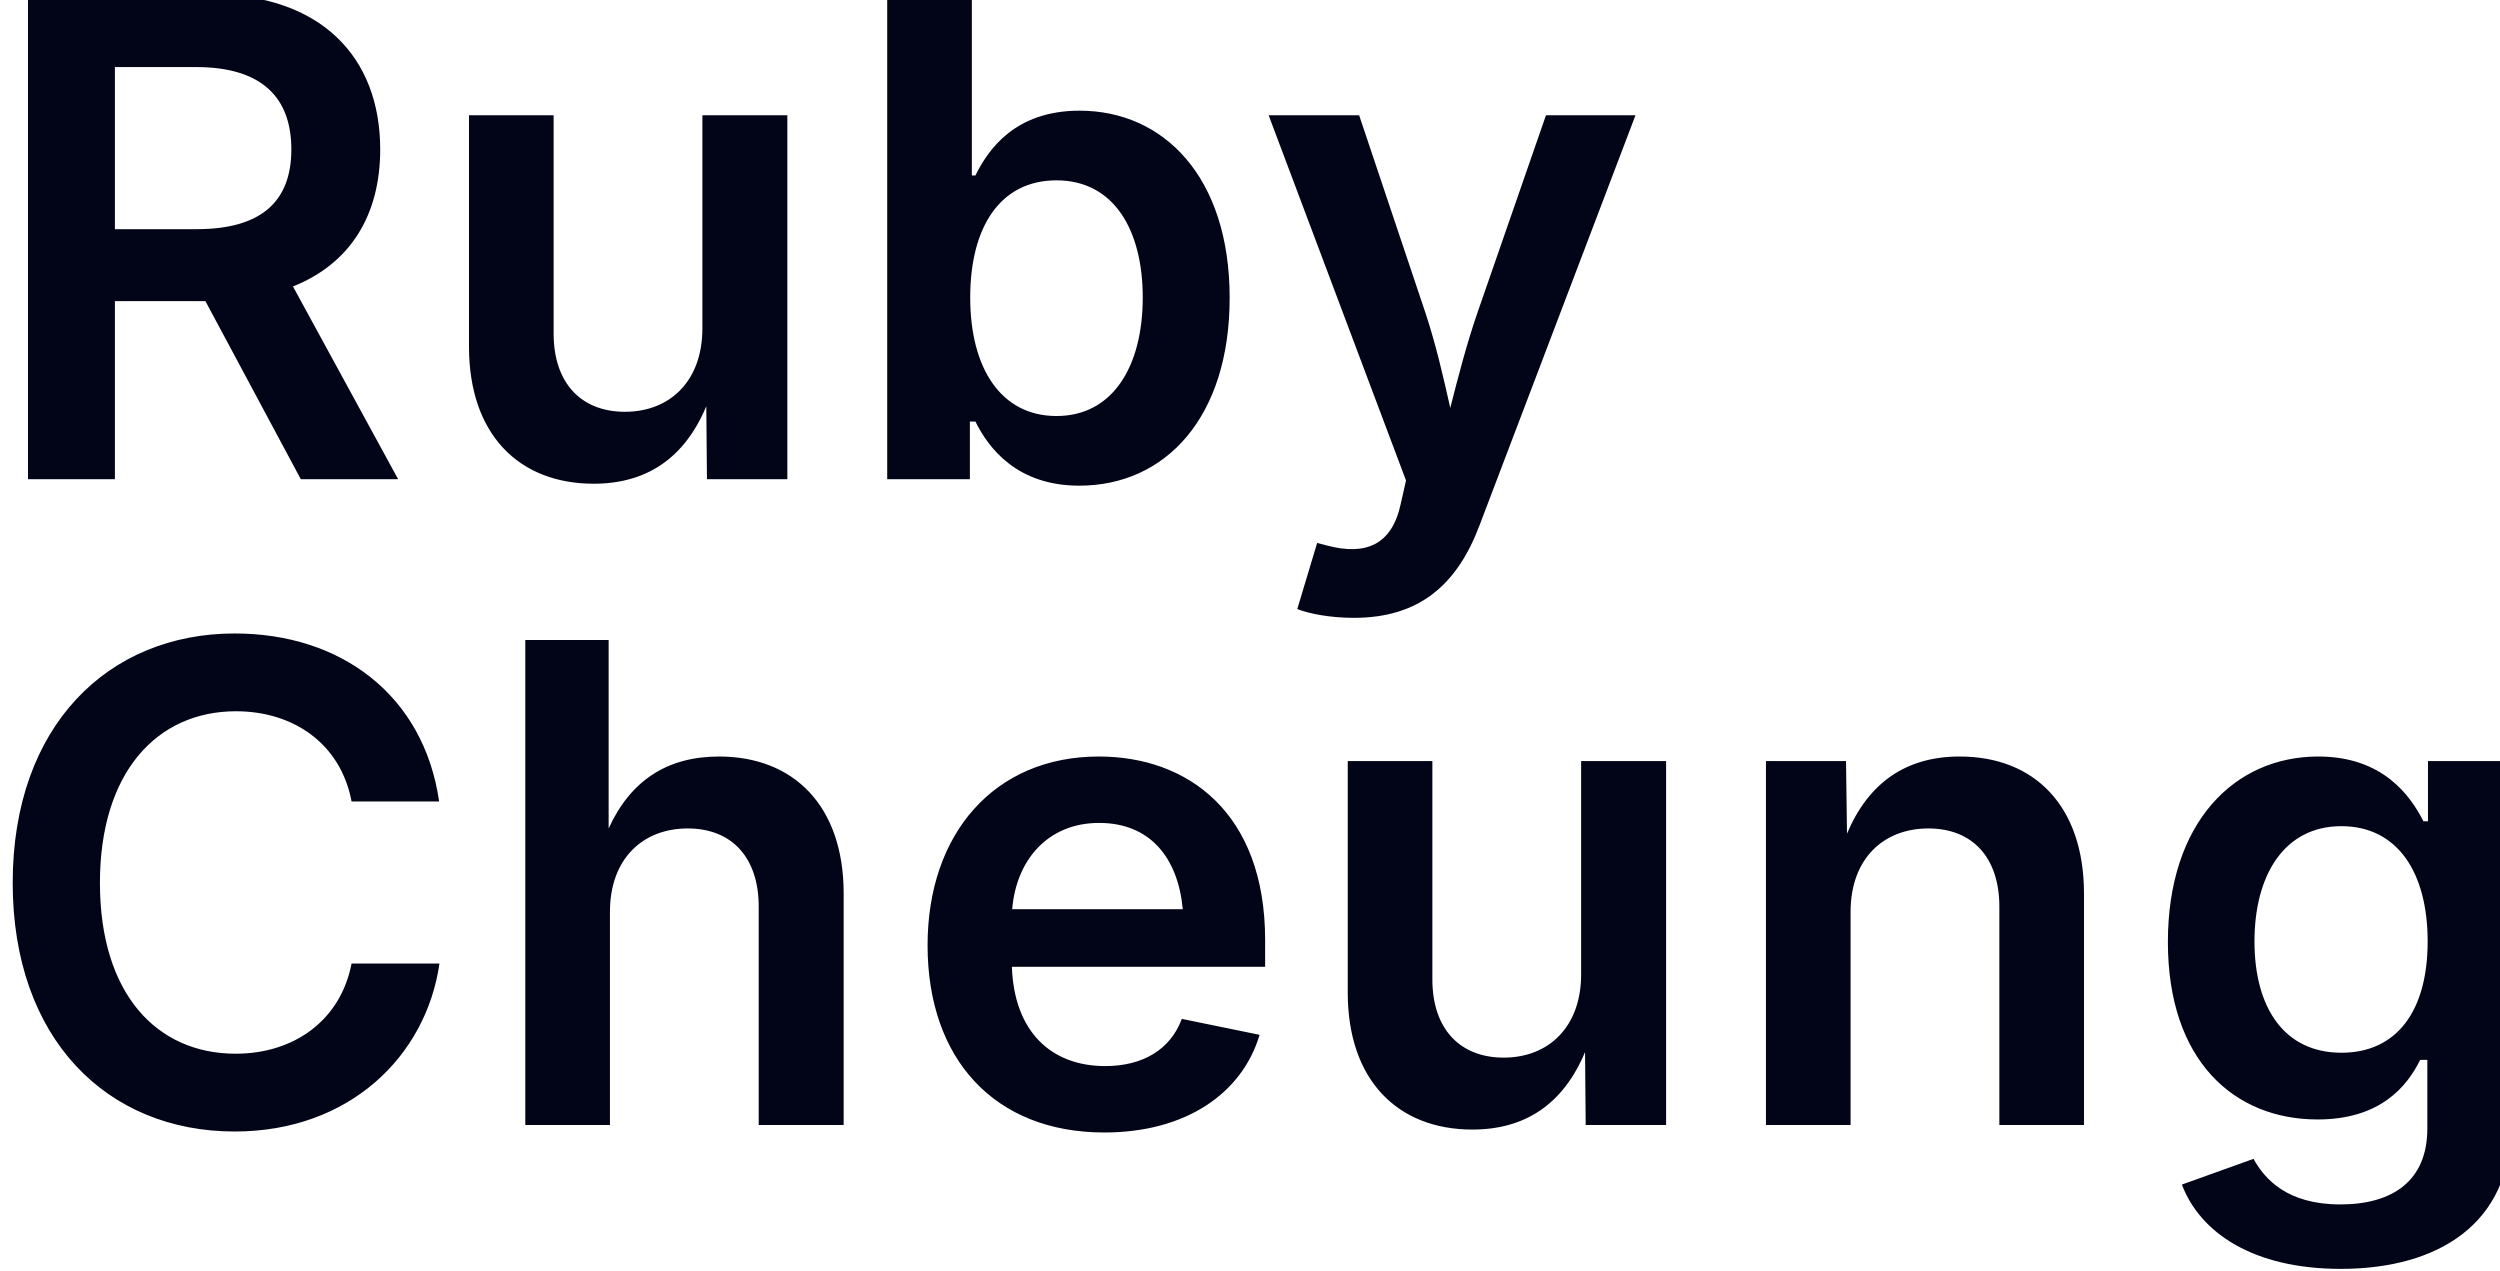
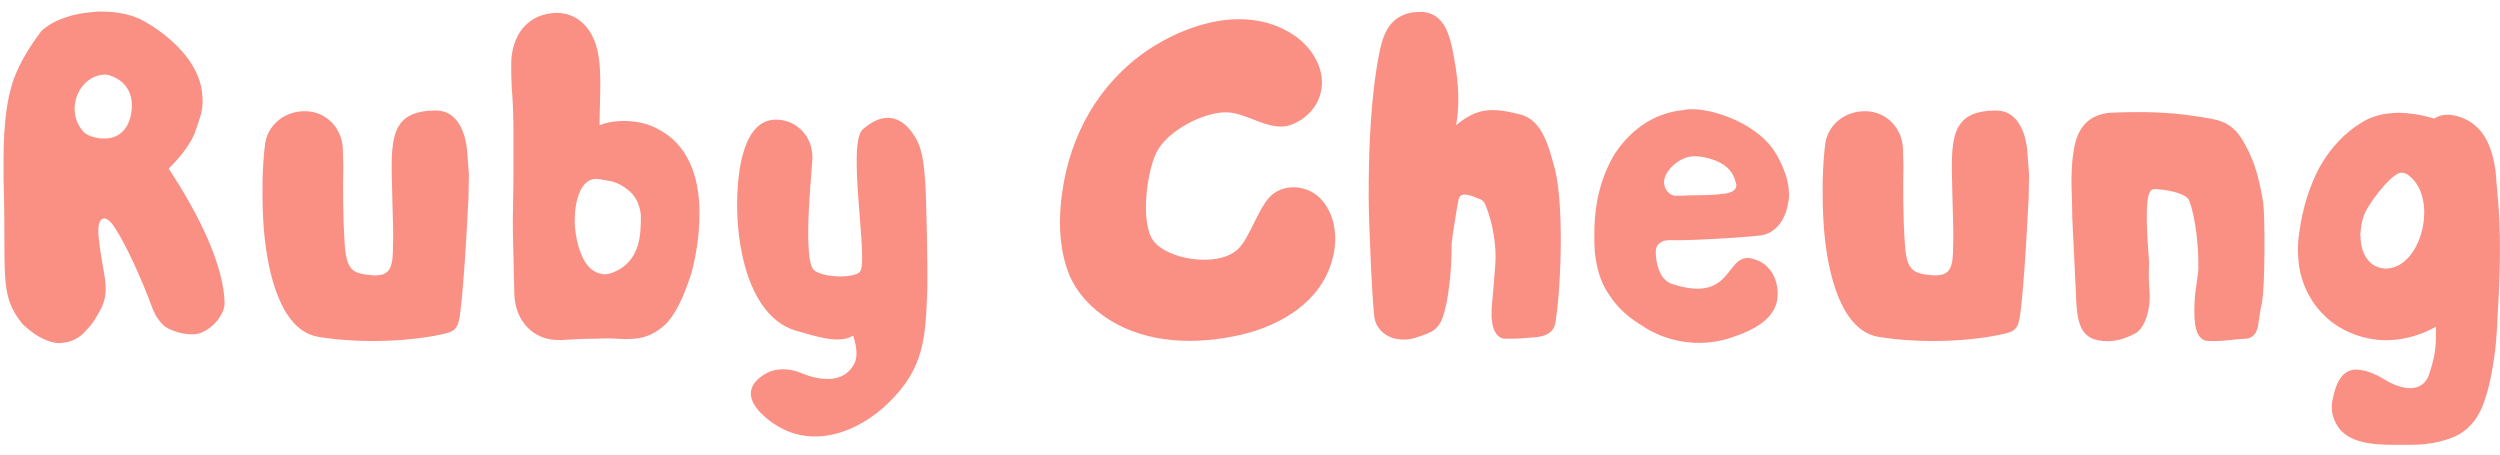
- <svg xmlns="http://www.w3.org/2000/svg" width="120px" height="61px" viewBox="0 0 120 61" version="1.1">
-   <g id="Mocks" stroke="none" stroke-width="1" fill="none" fill-rule="evenodd" font-family="SFProDisplay-Heavy, SF Pro Display" font-size="32" font-weight="600" letter-spacing="0.48">
-     <g id="Resume" transform="translate(-41, -47)" fill="#020517">
-       <g id="Navigation" transform="translate(40, 40)">
+ <svg xmlns="http://www.w3.org/2000/svg" width="176px" height="32px" viewBox="0 0 176 32" version="1.1">
+   <g id="Mocks" stroke="none" stroke-width="1" fill="none" fill-rule="evenodd">
+     <g id="Home" transform="translate(-41, -36)" fill="#FA8F84">
+       <g id="Navigation" transform="translate(40, 28)">
        <g id="Group-5">
-           <text id="Ruby">
-             <tspan x="0" y="30">Ruby</tspan>
-           </text>
-           <text id="Cheung">
-             <tspan x="0" y="61">Cheung</tspan>
-           </text>
+           <path d="M16.812,29.438 C16.719,30.219 16.062,31 15.281,31.375 C14.531,31.75 13.25,31.406 12.625,31 C12.281,30.719 11.969,30.281 11.75,29.75 C11,27.688 9.812,25.094 9.062,24 C8.406,22.969 7.812,23.25 7.937,24.594 C8.219,27.688 9,28.438 7.781,30.313 C7.531,30.781 7.281,31.031 7.156,31.156 C6.625,31.813 6,32.094 5.406,32.125 C5.344,32.156 5.281,32.156 5.219,32.156 C4.25,32.156 3.219,31.438 2.562,30.781 C0.875,28.688 1.469,27.313 1.25,20.656 C1.25,18.656 1.187,16.188 1.844,13.938 C2.187,12.813 2.875,11.563 3.906,10.188 C4.75,9.406 6.125,8.938 7.594,8.844 C7.75,8.813 7.937,8.813 8.094,8.813 C9.062,8.813 10.25,8.969 11.156,9.5 C12.937,10.5 14.969,12.313 15.219,14.469 C15.375,15.75 15.125,16.094 14.687,17.438 C14.687,17.469 14.687,17.469 14.656,17.5 C14.25,18.375 13.594,19.156 12.875,19.875 C14.969,23.031 16.812,26.75 16.812,29.438 Z M9.625,13.813 C9.375,13.594 9.094,13.438 8.75,13.313 C8.656,13.281 8.531,13.25 8.437,13.25 C6.656,13.25 5.562,15.563 6.75,17.125 C6.969,17.469 7.437,17.656 8.094,17.75 L8.375,17.75 C9.625,17.75 10.281,16.719 10.281,15.406 C10.281,14.875 10.125,14.281 9.625,13.813 Z M19.667,18.094 C19.886,16.594 21.386,15.594 22.98,15.875 C24.355,16.156 25.167,17.375 25.136,18.656 L25.167,19.688 C25.136,21.063 25.136,23.125 25.261,25.094 C25.386,27.063 25.824,27.25 27.167,27.375 C28.542,27.5 28.667,26.75 28.667,25.219 C28.699,24.438 28.667,23.594 28.636,22.656 C28.574,18.344 28.042,15.781 31.699,15.781 C33.167,15.781 33.761,17.25 33.886,18.625 L34.011,20.281 L33.98,21.969 C33.886,23.719 33.761,26.25 33.542,28.719 C33.292,31.125 33.355,31.281 31.98,31.563 C29.261,32.125 25.886,32.125 23.449,31.719 C20.917,31.344 19.855,27.625 19.574,24.125 C19.511,23.281 19.48,22.469 19.48,21.656 L19.48,20.75 C19.511,19.656 19.574,18.781 19.667,18.094 Z M49.679,27.219 C49.085,29.063 48.46,30.281 47.804,30.875 C47.147,31.469 46.46,31.781 45.679,31.844 C45.272,31.875 44.866,31.875 44.429,31.844 C43.96,31.813 43.491,31.813 43.022,31.844 C42.241,31.844 41.429,31.875 40.522,31.938 L40.272,31.938 C38.679,31.938 37.304,30.75 37.21,28.75 C37.179,27.75 37.179,26.875 37.147,26.094 C37.116,24.938 37.085,23.781 37.116,22.625 C37.147,21.469 37.147,20.344 37.147,19.188 L37.147,17.438 C37.147,16.313 37.116,15.188 37.022,14.094 C36.991,13.563 36.991,13 36.991,12.469 C36.991,11.719 37.179,10.938 37.585,10.281 C38.085,9.531 38.804,9.094 39.585,8.969 C39.772,8.938 39.96,8.906 40.147,8.906 C41.179,8.906 42.272,9.406 42.866,10.906 C43.46,12.438 43.21,14.688 43.21,16.813 C44.366,16.344 46.179,16.438 47.272,17.063 C49.366,18.094 50.241,20.344 50.241,22.938 L50.241,23.094 C50.241,24.375 50.054,25.813 49.679,27.219 Z M46.116,23.125 C46.022,22.281 45.679,21.719 45.179,21.344 C44.741,21 44.272,20.781 43.804,20.719 C43.335,20.625 43.054,20.594 42.991,20.594 L42.96,20.594 C41.835,20.594 41.46,22.25 41.46,23.5 C41.46,23.719 41.46,23.906 41.491,24.125 C41.616,25.281 41.991,26.438 42.647,26.969 C42.866,27.125 43.085,27.25 43.366,27.281 C43.429,27.313 43.491,27.313 43.554,27.313 C43.772,27.313 43.991,27.25 44.21,27.156 C46.116,26.375 46.116,24.406 46.116,23.25 L46.116,23.125 Z M66.127,20.719 C66.221,21.656 66.315,27.281 66.284,28.25 C66.159,31.688 66.127,33.844 63.565,36.344 C61.44,38.437 58.19,39.656 55.502,37.844 C54.159,36.937 52.971,35.531 54.784,34.375 C55.596,33.875 56.502,33.906 57.377,34.25 C58.627,34.781 60.471,35.094 61.19,33.5 C61.44,32.906 61.19,32.031 61.065,31.625 C60.034,32.281 58.221,31.594 57.159,31.313 C52.69,30.156 52.346,21.781 53.377,18.594 C53.815,17.219 54.596,16.188 56.127,16.469 C57.409,16.719 58.221,17.875 58.19,19.125 C58.252,19.188 57.44,26.094 58.284,27 C58.877,27.563 61.221,27.625 61.565,27.094 C62.127,26.281 60.627,18.156 61.721,17.125 C63.065,15.906 64.502,15.938 65.534,17.844 C65.971,18.625 66.065,19.875 66.127,20.719 Z" id="Ruby" />
+           <path d="M90.75,21.563 C91.812,20.875 93.281,21.156 94.094,22.125 C95.062,23.281 95.187,24.906 94.781,26.313 C94,29.219 91.219,30.906 88.375,31.563 C85.281,32.281 81.844,32.219 79.125,30.531 C77.875,29.75 76.812,28.656 76.25,27.281 C75.625,25.688 75.531,23.938 75.687,22.281 L75.781,21.531 C76.344,17.469 78.375,13.875 81.75,11.563 C84.656,9.594 88.844,8.344 92.031,10.438 C93.156,11.156 94.125,12.5 94.062,13.938 C94,15.313 93.062,16.375 91.812,16.813 C90.375,17.281 88.812,15.938 87.344,15.906 C85.781,15.875 83.125,17.188 82.375,18.813 C81.719,20.25 81.281,23.656 82.187,24.938 C83.125,26.25 86.687,26.875 88.125,25.563 C89.062,24.719 89.656,22.25 90.75,21.563 Z M110.511,30.656 C110.355,31.875 108.949,31.719 108.199,31.813 C107.855,31.844 107.449,31.844 106.98,31.844 C106.636,31.844 106.417,31.656 106.261,31.375 C106.042,31 105.98,30.406 106.011,29.75 L106.261,26.75 C106.386,25.406 106.105,23.75 105.605,22.5 C105.511,22.219 105.355,22.063 105.136,22 C104.73,21.844 103.855,21.406 103.699,22 C103.605,22.313 103.23,24.719 103.199,25.125 C103.199,27.063 102.98,29.219 102.542,30.406 C102.167,31.375 101.542,31.469 100.542,31.813 C100.292,31.875 100.042,31.906 99.792,31.906 C99.605,31.906 99.417,31.875 99.23,31.844 C98.324,31.625 97.855,30.969 97.761,30.375 C97.605,29.281 97.355,23.656 97.355,21.813 C97.355,19.406 97.417,15.938 97.917,12.781 C98.136,11.625 98.261,10.125 99.292,9.344 C99.761,9 100.292,8.844 100.886,8.844 L101.23,8.844 C102.605,9 102.98,10.344 103.199,11.219 C103.636,13.313 103.824,15 103.511,16.813 C105.011,15.563 106.074,15.563 108.042,16.063 C109.636,16.469 110.074,18.5 110.449,19.844 C111.074,22.156 110.949,27.781 110.511,30.656 Z M117.585,26.125 C117.679,26.906 117.96,27.75 118.741,28 C123.272,29.469 122.366,25.438 124.585,26.281 C125.46,26.563 125.991,27.344 126.116,28.219 C126.429,30.313 124.585,31.219 122.741,31.813 C120.554,32.5 118.241,32.062 116.522,30.875 C115.647,30.344 114.835,29.625 114.304,28.781 C113.647,27.875 113.397,26.813 113.272,25.719 C113.241,25.313 113.241,24.938 113.241,24.531 C113.241,23 113.429,21.063 114.554,19.031 C115.647,17.25 117.335,15.969 119.491,15.75 C120.772,15.469 122.991,16.188 124.272,17.063 C125.054,17.594 125.929,18.25 126.585,19.969 C126.897,20.719 127.054,21.688 126.866,22.375 C126.741,23.219 126.21,24.25 125.179,24.531 C124.804,24.656 119.897,24.969 118.522,24.906 C118.366,24.906 118.179,24.938 118.085,24.969 C117.491,25.25 117.554,25.625 117.585,26.125 Z M119.866,21.75 C120.741,21.75 121.616,21.75 122.491,21.625 C122.991,21.531 123.241,21.344 123.241,21.031 C123.241,20.969 123.21,20.875 123.179,20.781 C122.929,19.875 122.272,19.438 121.429,19.188 C121.022,19.063 120.647,19 120.272,19 C119.21,19 118.147,20.063 118.147,20.813 C118.147,21.219 118.429,21.781 119.022,21.781 L119.054,21.781 C119.366,21.781 119.647,21.781 119.866,21.75 Z M129.502,18.094 C129.721,16.594 131.221,15.594 132.815,15.875 C134.19,16.156 135.002,17.375 134.971,18.656 L135.002,19.688 C134.971,21.063 134.971,23.125 135.096,25.094 C135.221,27.063 135.659,27.25 137.002,27.375 C138.377,27.5 138.502,26.75 138.502,25.219 C138.534,24.438 138.502,23.594 138.471,22.656 C138.409,18.344 137.877,15.781 141.534,15.781 C143.002,15.781 143.596,17.25 143.721,18.625 L143.846,20.281 L143.815,21.969 C143.721,23.719 143.596,26.25 143.377,28.719 C143.127,31.125 143.19,31.281 141.815,31.563 C139.096,32.125 135.721,32.125 133.284,31.719 C130.752,31.344 129.69,27.625 129.409,24.125 C129.346,23.281 129.315,22.469 129.315,21.656 L129.315,20.75 C129.346,19.656 129.409,18.781 129.502,18.094 Z M160.232,29.375 C160.139,29.719 160.076,30.219 159.982,30.844 C159.889,31.469 159.607,31.813 159.107,31.844 C158.514,31.875 158.045,31.938 157.701,31.969 C157.326,32 156.92,32.031 156.451,32 C156.107,32 155.92,31.813 155.764,31.563 C155.545,31.188 155.482,30.563 155.482,29.938 C155.482,29.344 155.514,28.781 155.607,28.188 C155.701,27.594 155.732,27.188 155.764,26.969 C155.795,25.625 155.607,23.344 155.107,22.094 C154.889,21.563 153.295,21.313 152.67,21.313 C152.264,21.313 151.92,21.75 152.295,26.469 C152.264,27.125 152.264,27.813 152.326,28.531 C152.42,29.938 151.92,31.219 151.264,31.5 C150.295,32 149.576,32.094 148.764,31.969 C147.295,31.719 147.201,30.344 147.139,28.531 L146.889,23.344 C146.889,21.781 146.764,20.875 146.889,19.375 C147.014,18.25 147.17,16.156 149.545,15.938 C151.639,15.844 153.701,15.875 155.607,16.188 C157.014,16.406 158.045,16.438 158.92,17.938 C159.795,19.438 160.076,20.75 160.326,22.25 C160.451,23 160.482,28.094 160.232,29.375 Z M176.9,29 C176.806,30.469 176.806,31.719 176.587,33.187 C176.462,34.031 176.244,35.406 175.744,36.656 C175.369,37.562 174.681,38.375 173.775,38.75 C172.806,39.156 171.775,39.312 170.775,39.312 L170.181,39.312 C168.837,39.312 166.4,39.437 165.525,37.937 C164.994,37.031 165.119,36.312 165.4,35.406 C165.65,34.625 166.119,33.906 167.087,34.031 C167.619,34.094 168.212,34.312 168.869,34.719 C170.15,35.5 171.587,35.687 172.025,34.312 C172.462,32.937 172.494,32.531 172.494,31 C171.337,31.656 169.931,32.031 168.556,31.938 C165.525,31.688 163.337,29.594 162.869,26.813 C162.806,26.375 162.775,25.938 162.775,25.531 C162.775,25.125 162.806,24.75 162.869,24.375 C163.087,22.719 163.556,21.188 164.275,19.813 C165.025,18.438 166.119,17.313 167.212,16.656 C167.744,16.313 168.337,16.094 169.056,16 C169.337,15.969 169.587,15.938 169.869,15.938 C170.15,15.938 170.431,15.969 170.712,16 C171.306,16.063 171.837,16.188 172.369,16.344 C173.087,15.875 174.056,16.094 174.775,16.5 C176.056,17.25 176.462,18.594 176.681,19.969 L176.775,21.094 C176.806,21.5 176.837,21.844 176.869,22.188 C176.962,23.25 176.994,24.313 176.994,25.406 L176.994,25.594 C176.994,26.75 176.962,27.875 176.9,29 Z M170.65,20.406 C170.462,20.25 170.275,20.156 170.056,20.156 C169.462,20.156 168.181,21.781 167.65,22.688 C167.369,23.156 167.212,23.75 167.181,24.406 C167.15,24.5 167.15,24.563 167.181,24.625 C167.181,25.75 167.712,26.813 168.869,26.906 L168.962,26.906 C171.431,26.906 172.681,22.094 170.65,20.406 Z" id="Cheung" />
        </g>
      </g>
    </g>
  </g>
</svg>
